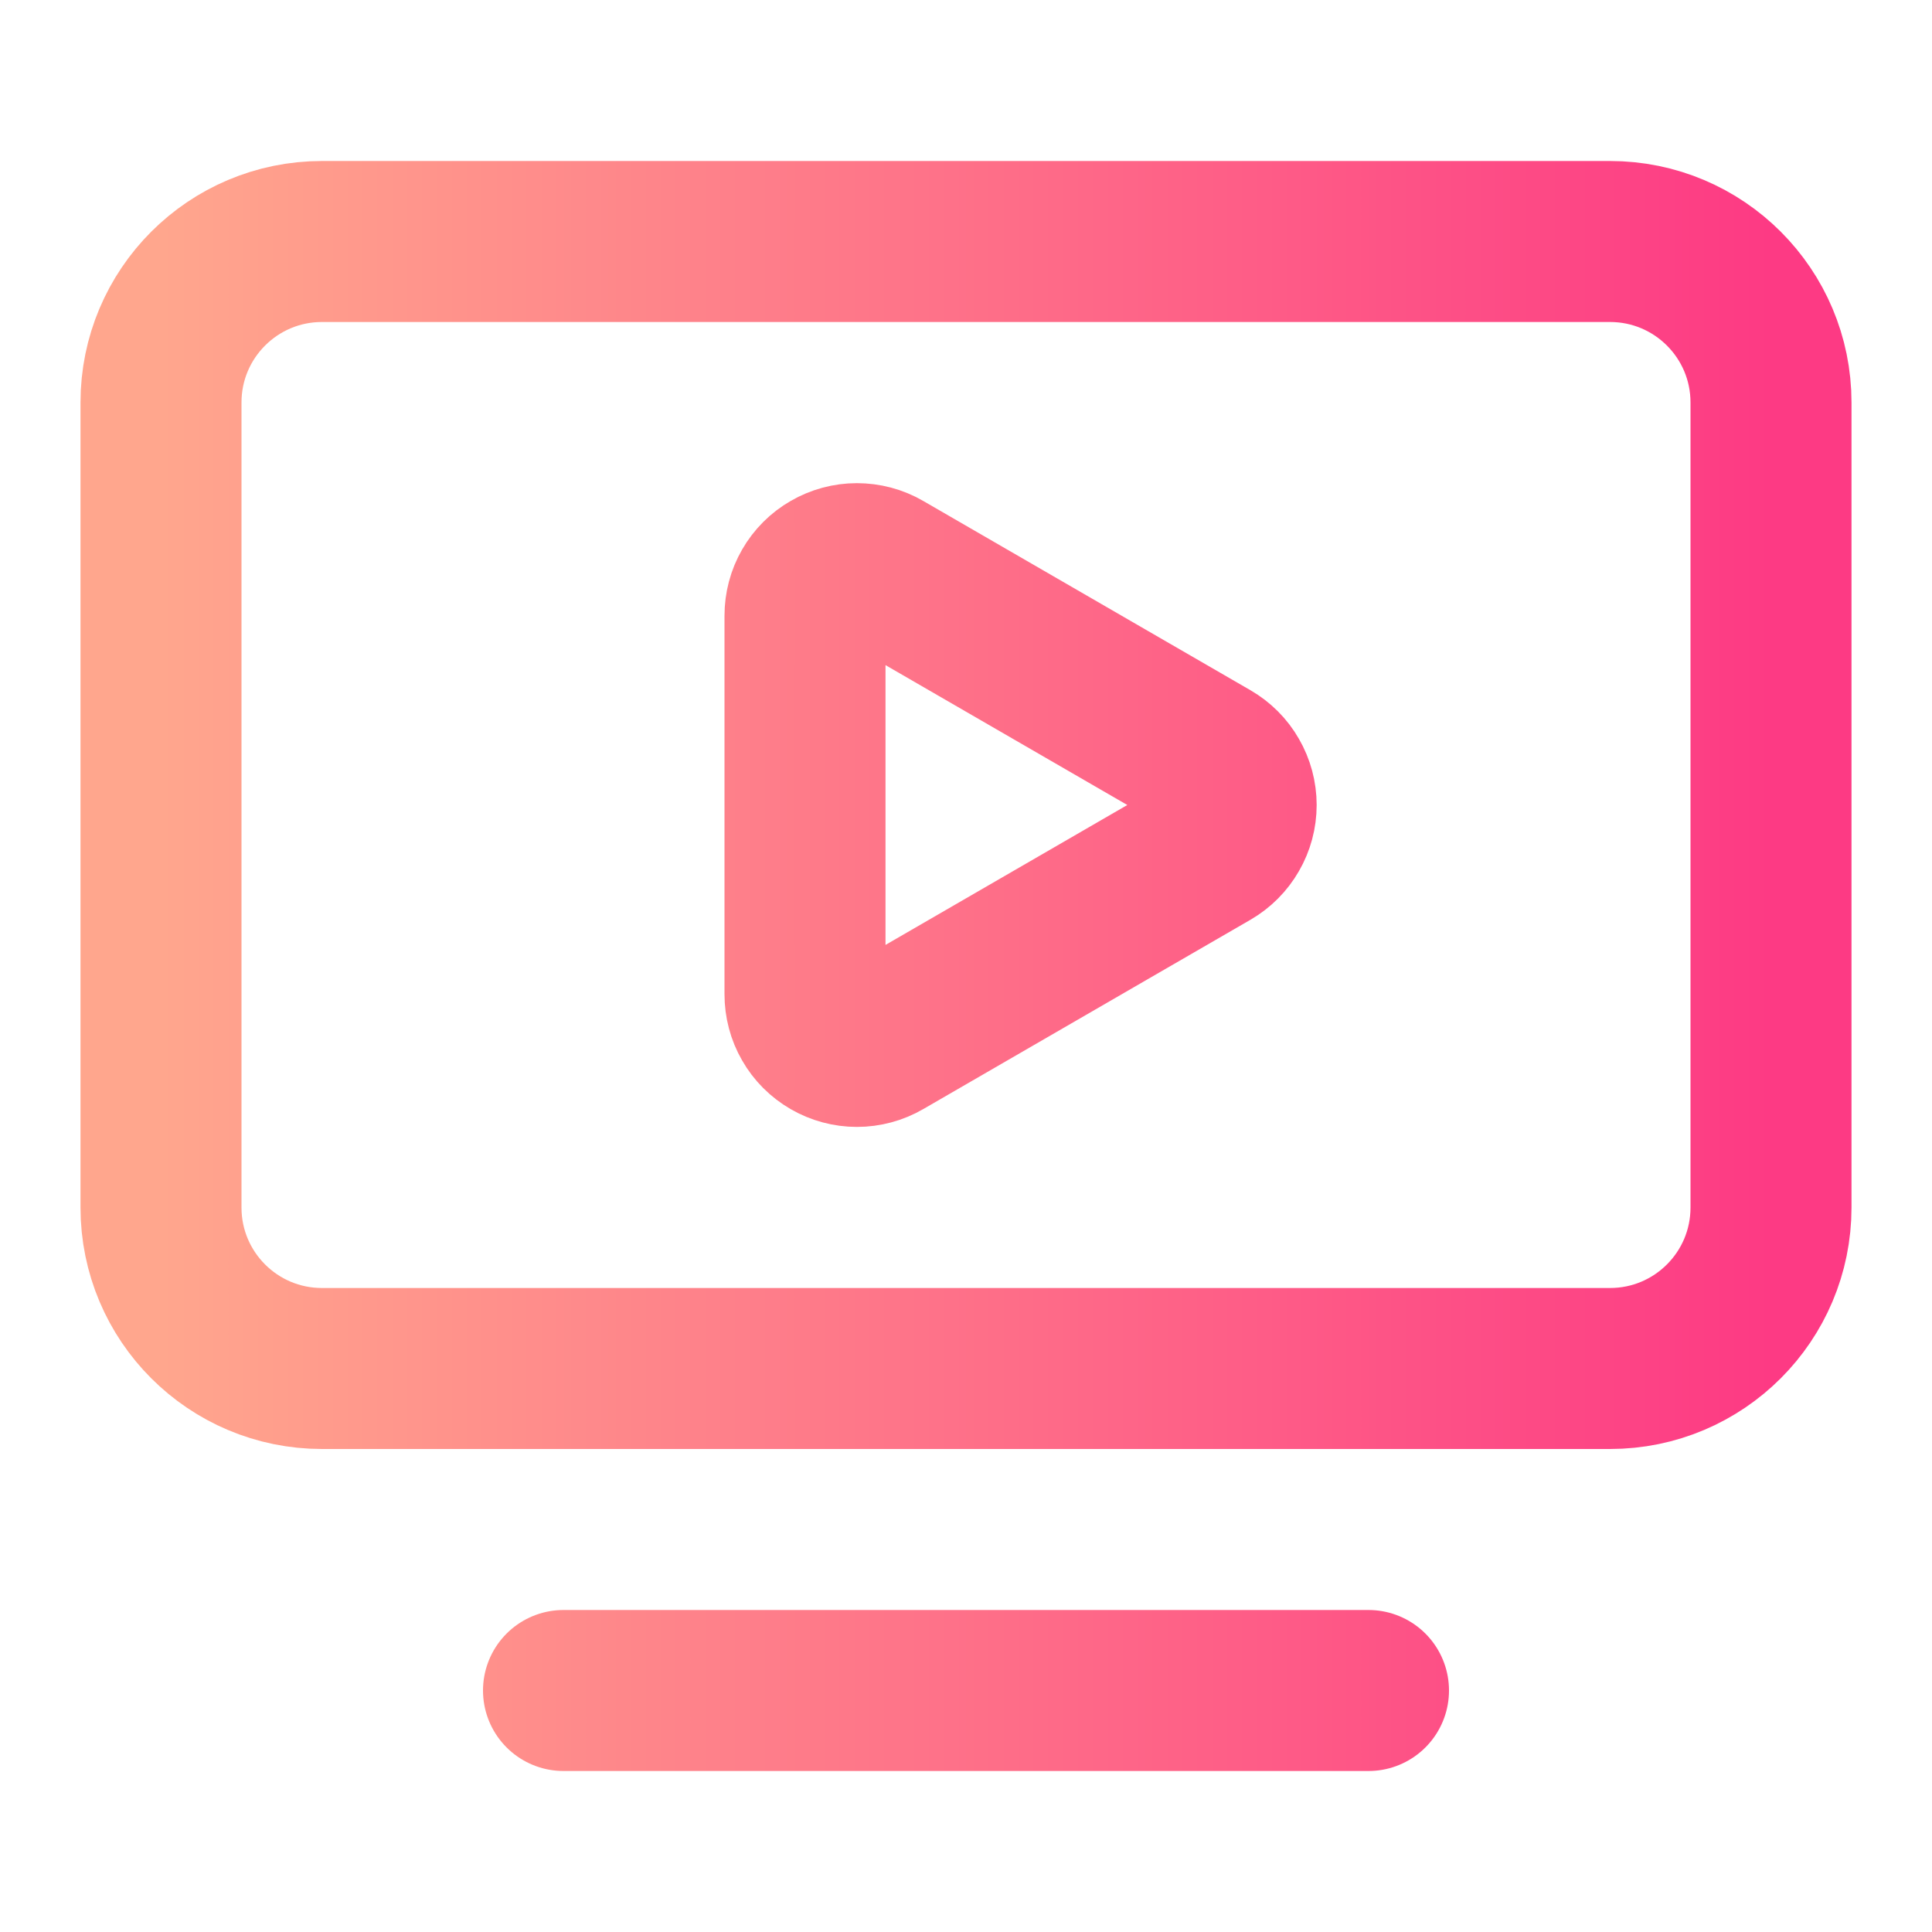
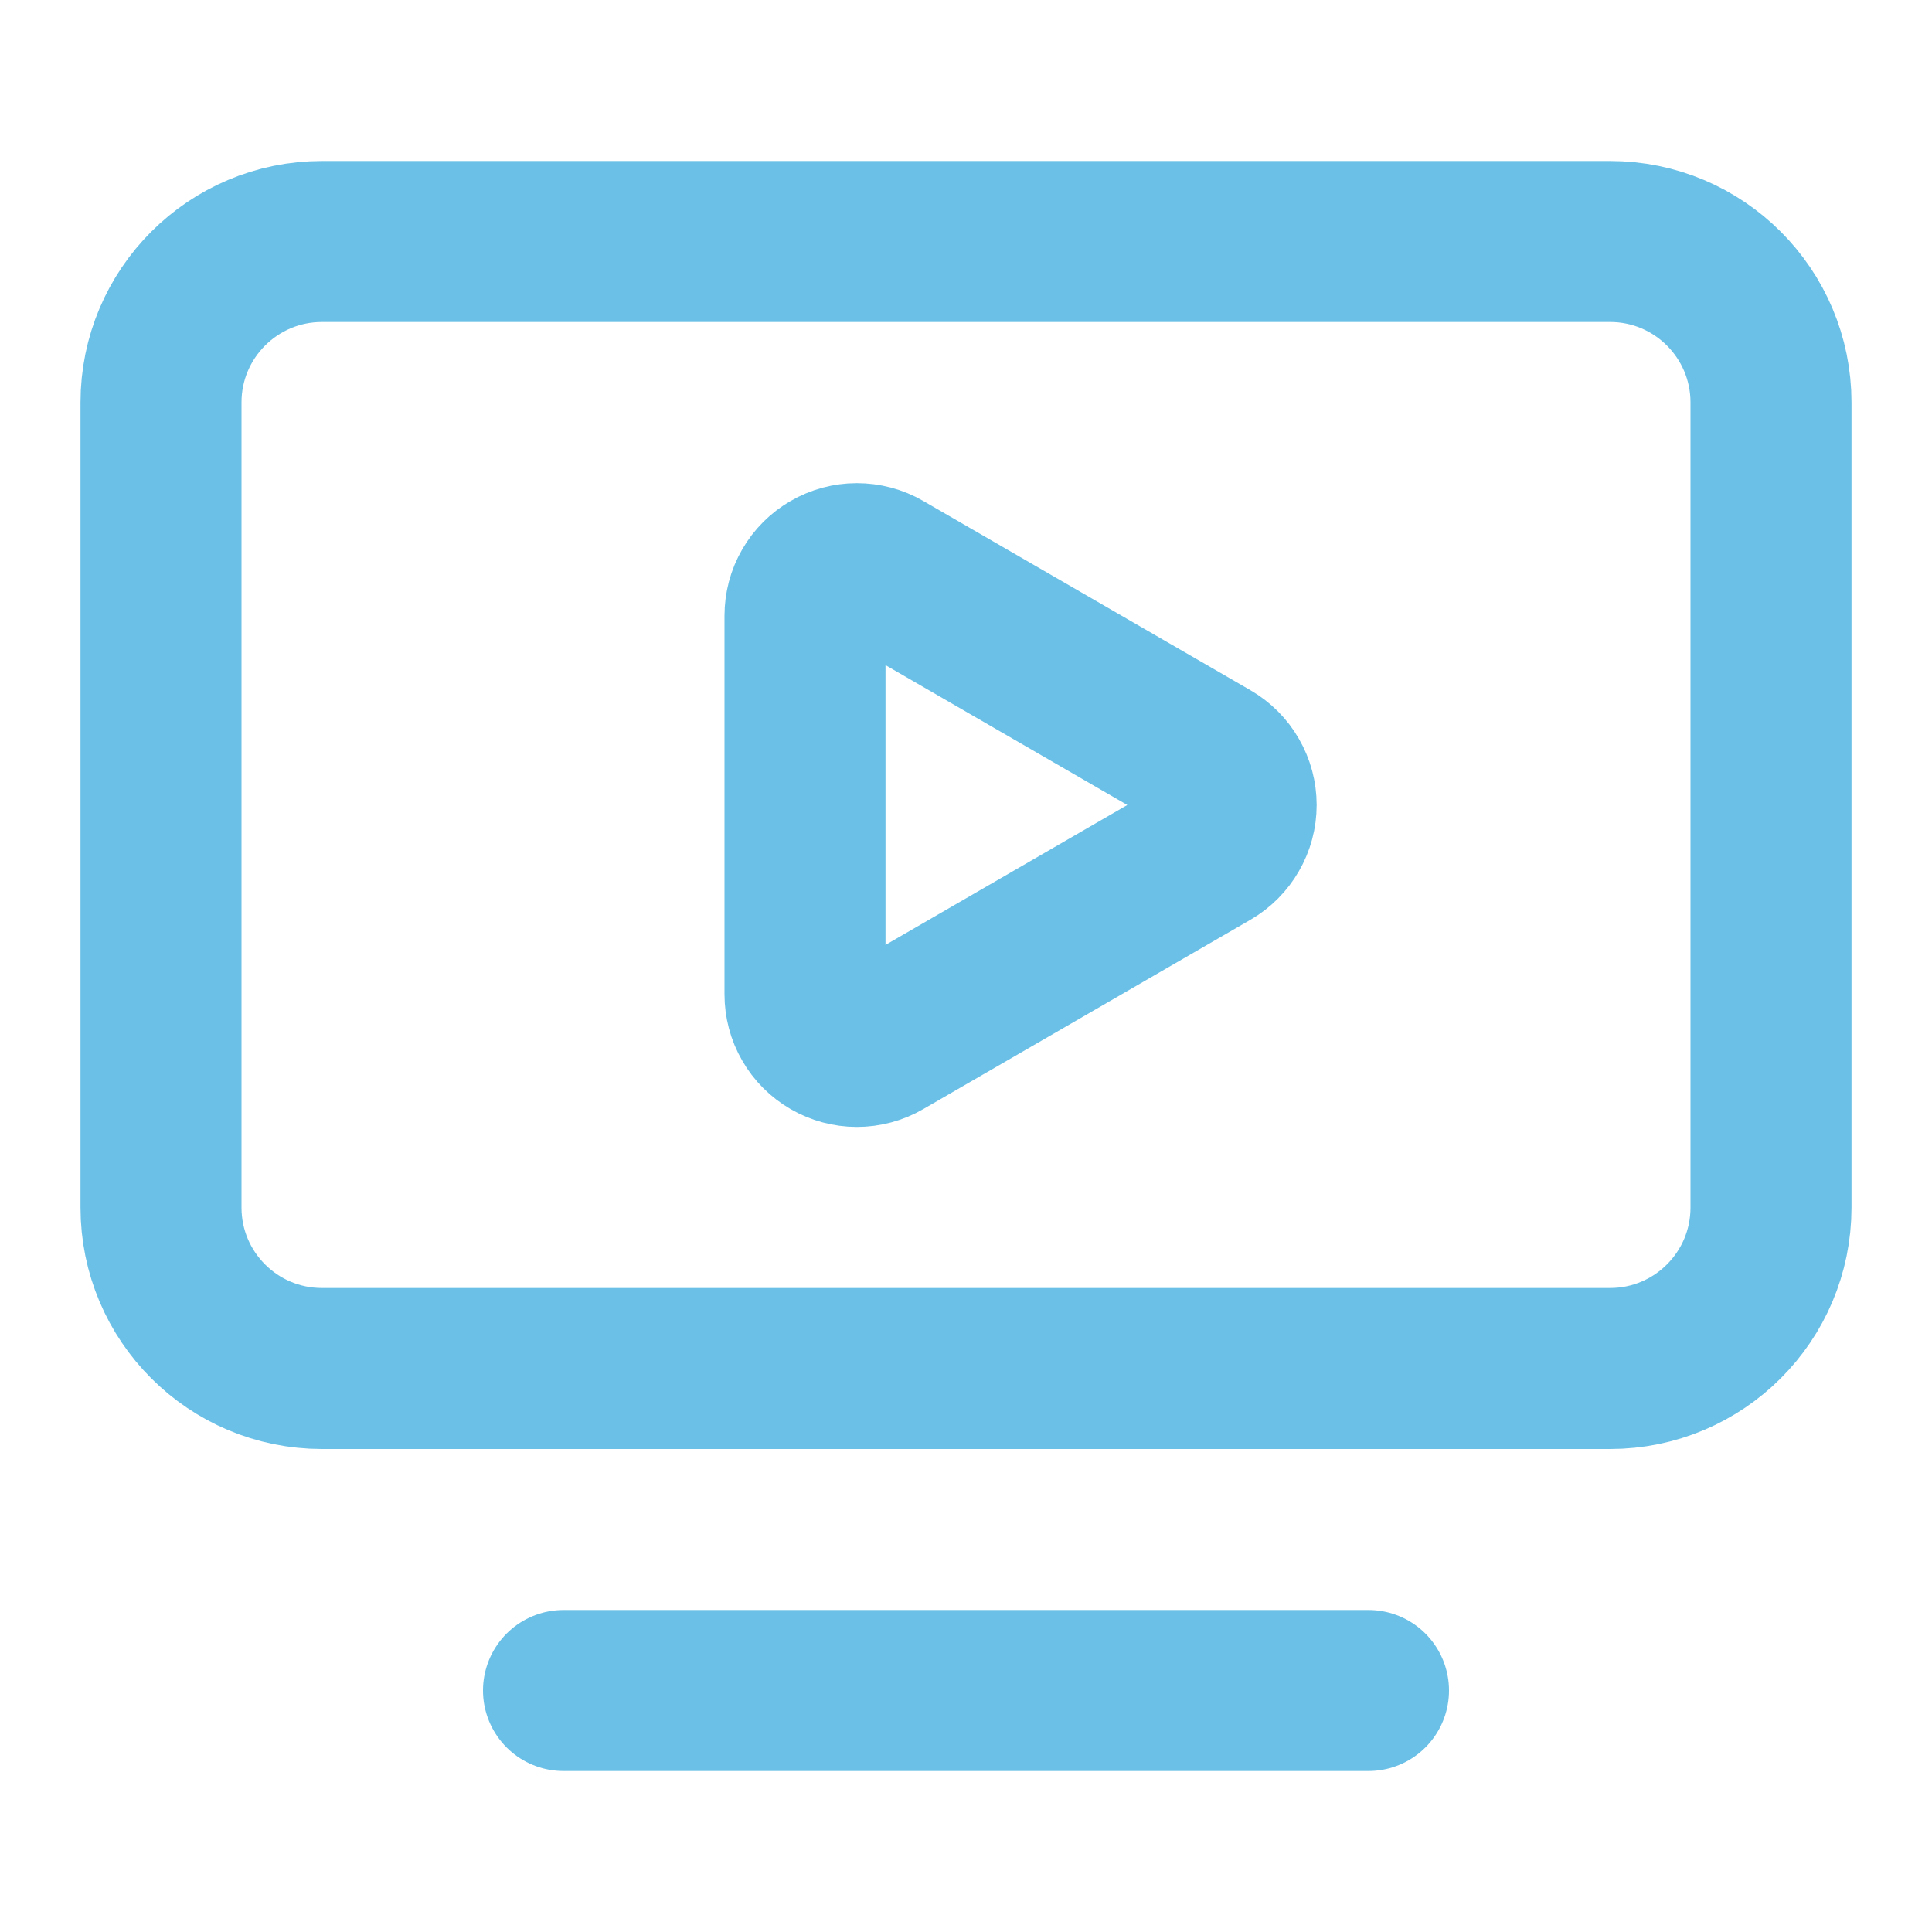
<svg xmlns="http://www.w3.org/2000/svg" width="24" height="24" viewBox="0 0 24 24" fill="none">
  <path d="M7 21H17M15.033 9.44C15.131 9.497 15.213 9.578 15.269 9.677C15.326 9.775 15.356 9.887 15.356 10C15.356 10.114 15.326 10.225 15.269 10.323C15.213 10.421 15.131 10.503 15.033 10.56L10.968 12.912C10.87 12.969 10.758 12.999 10.645 12.999C10.532 12.999 10.42 12.969 10.322 12.912C10.224 12.855 10.142 12.774 10.086 12.675C10.029 12.577 10 12.465 10 12.352V7.648C10 7.535 10.029 7.423 10.086 7.325C10.142 7.227 10.224 7.145 10.322 7.089C10.42 7.032 10.531 7.002 10.644 7.002C10.758 7.002 10.869 7.031 10.967 7.088L15.033 9.44ZM4 3H20C21.105 3 22 3.895 22 5V15C22 16.105 21.105 17 20 17H4C2.895 17 2 16.105 2 15V5C2 3.895 2.895 3 4 3Z" stroke="url(#paint0_linear_1714_629)" stroke-width="2" stroke-linecap="round" stroke-linejoin="round" />
  <defs>
    <linearGradient id="paint0_linear_1714_629" x1="2.006" y1="12.002" x2="22" y2="12.002" gradientUnits="userSpaceOnUse">
-       <stop stop-color="#FFA68D" />
-       <stop offset="1" stop-color="#FD3A84" />
+       <stop stop-color="#6AC0E6" />
+       <stop offset="1" stop-color="#6AC0E6" />
    </linearGradient>
  </defs>
</svg>
